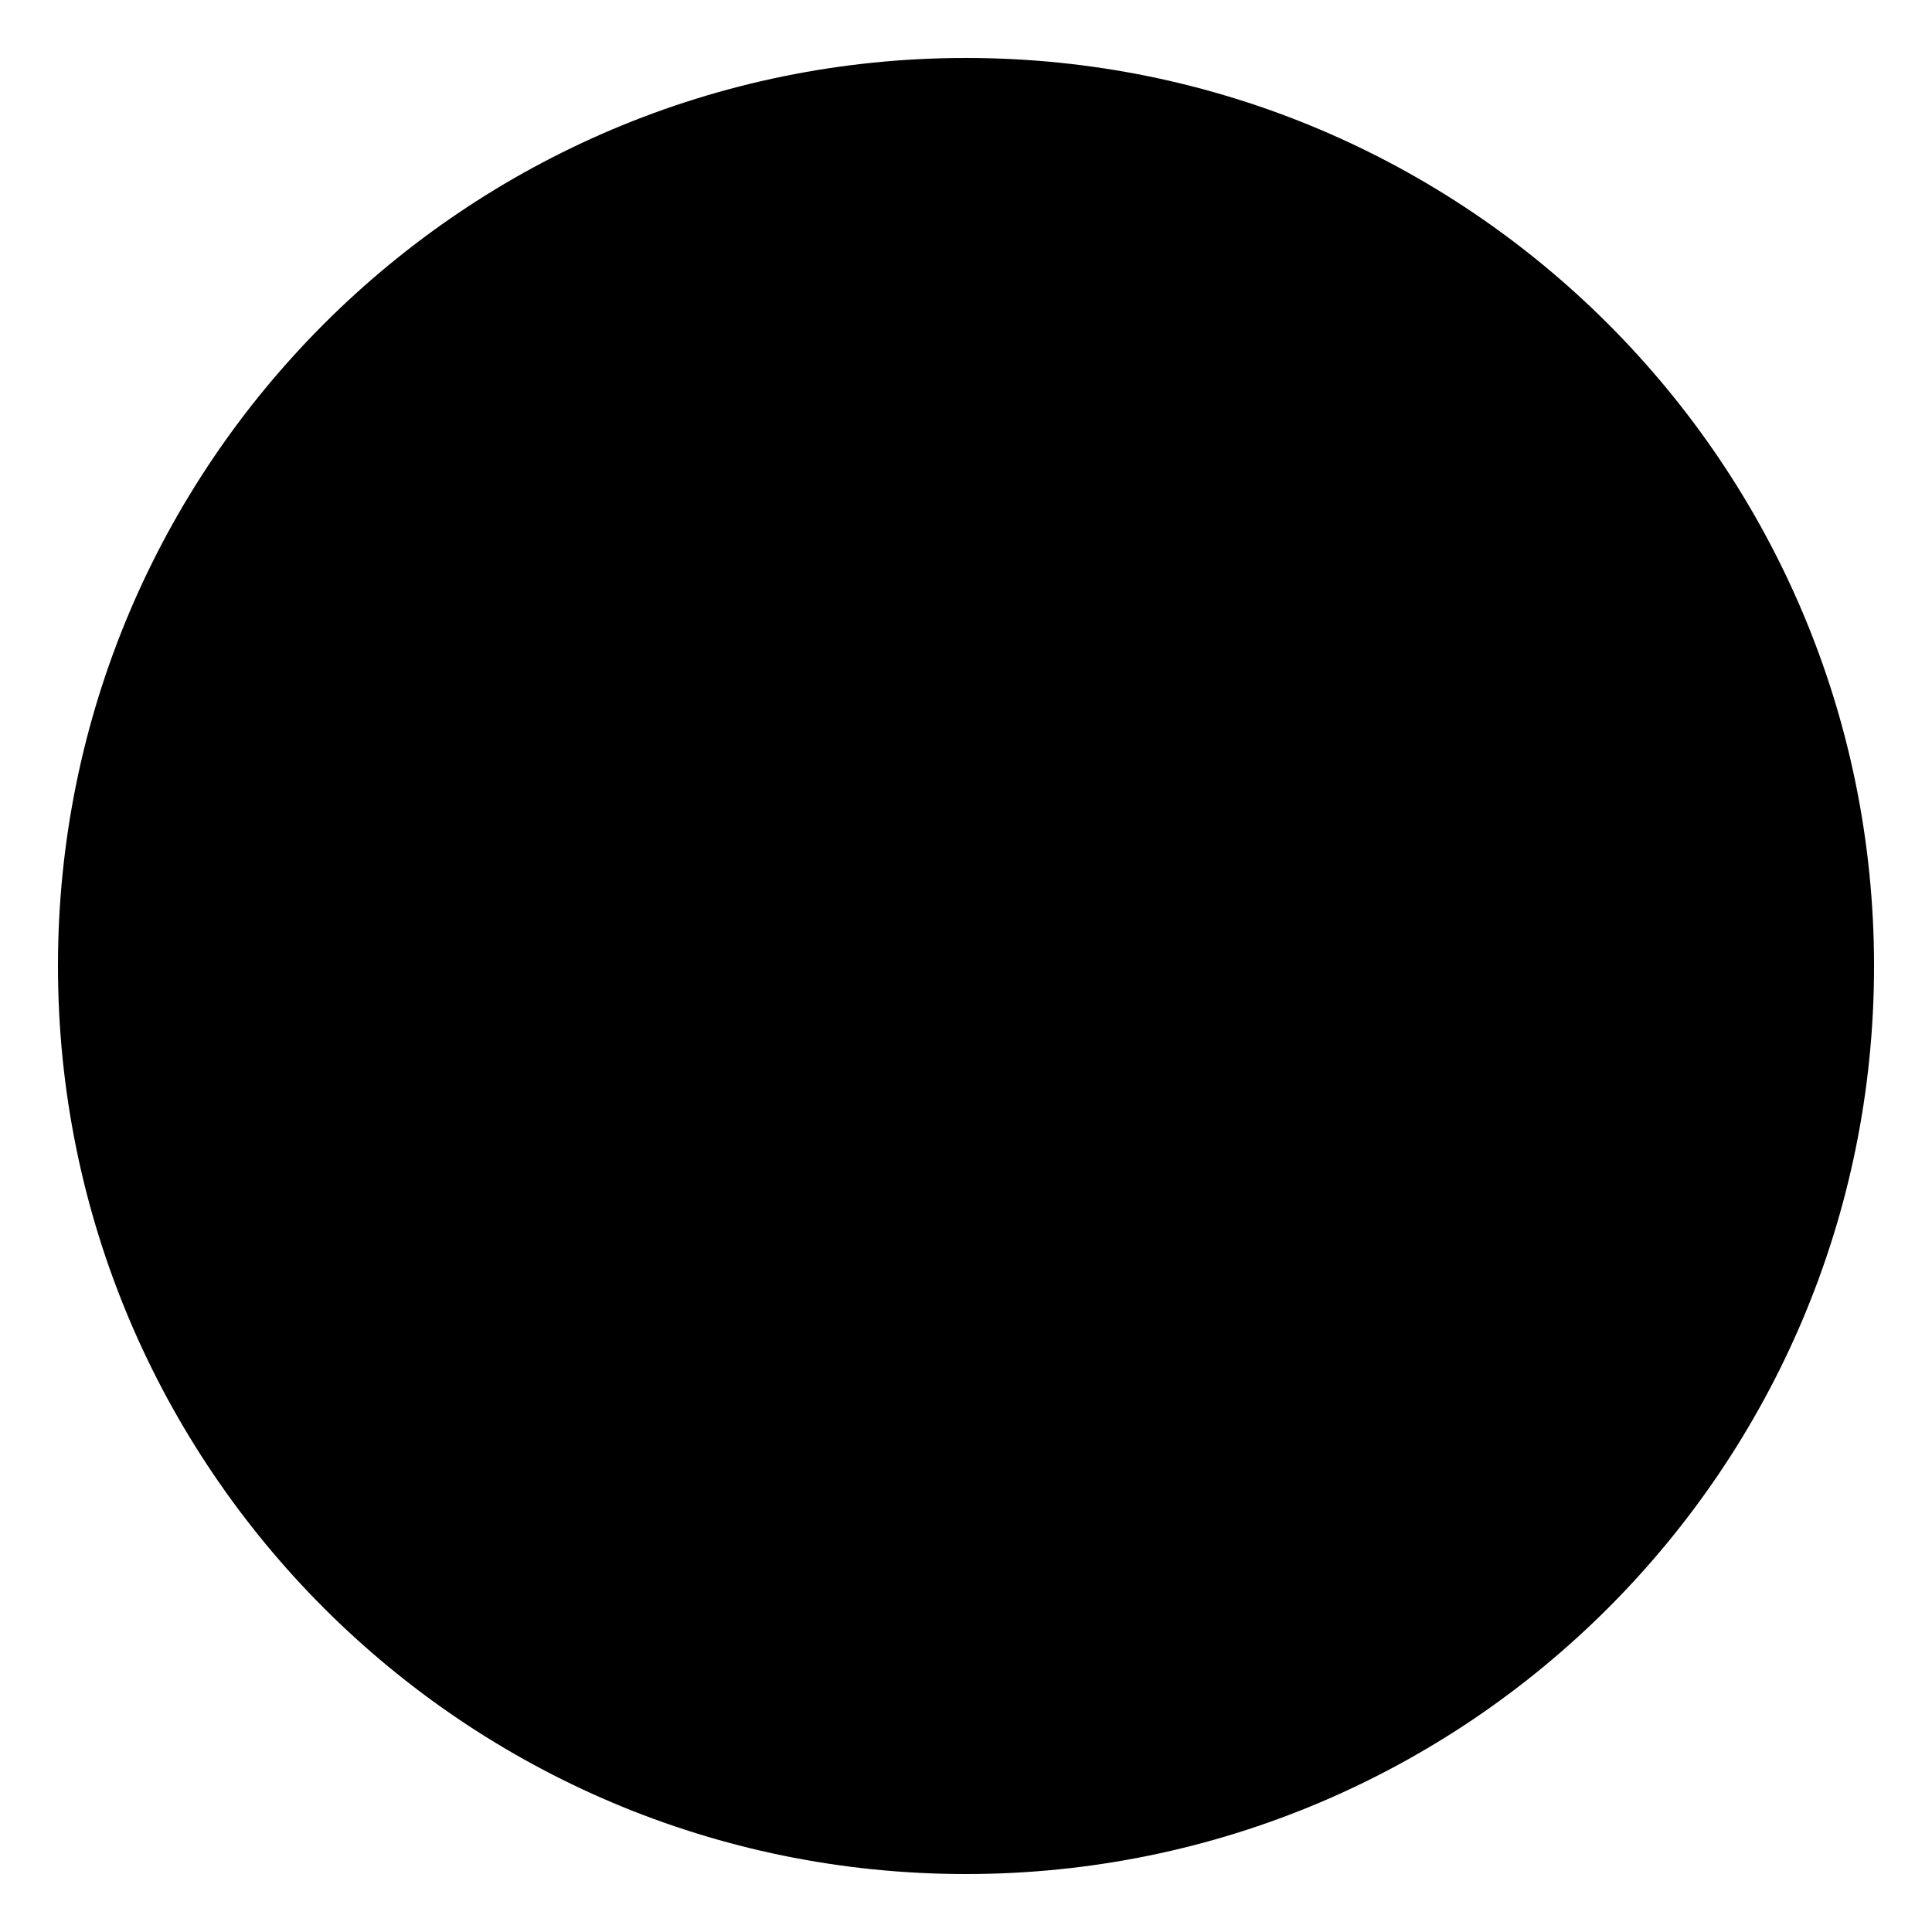
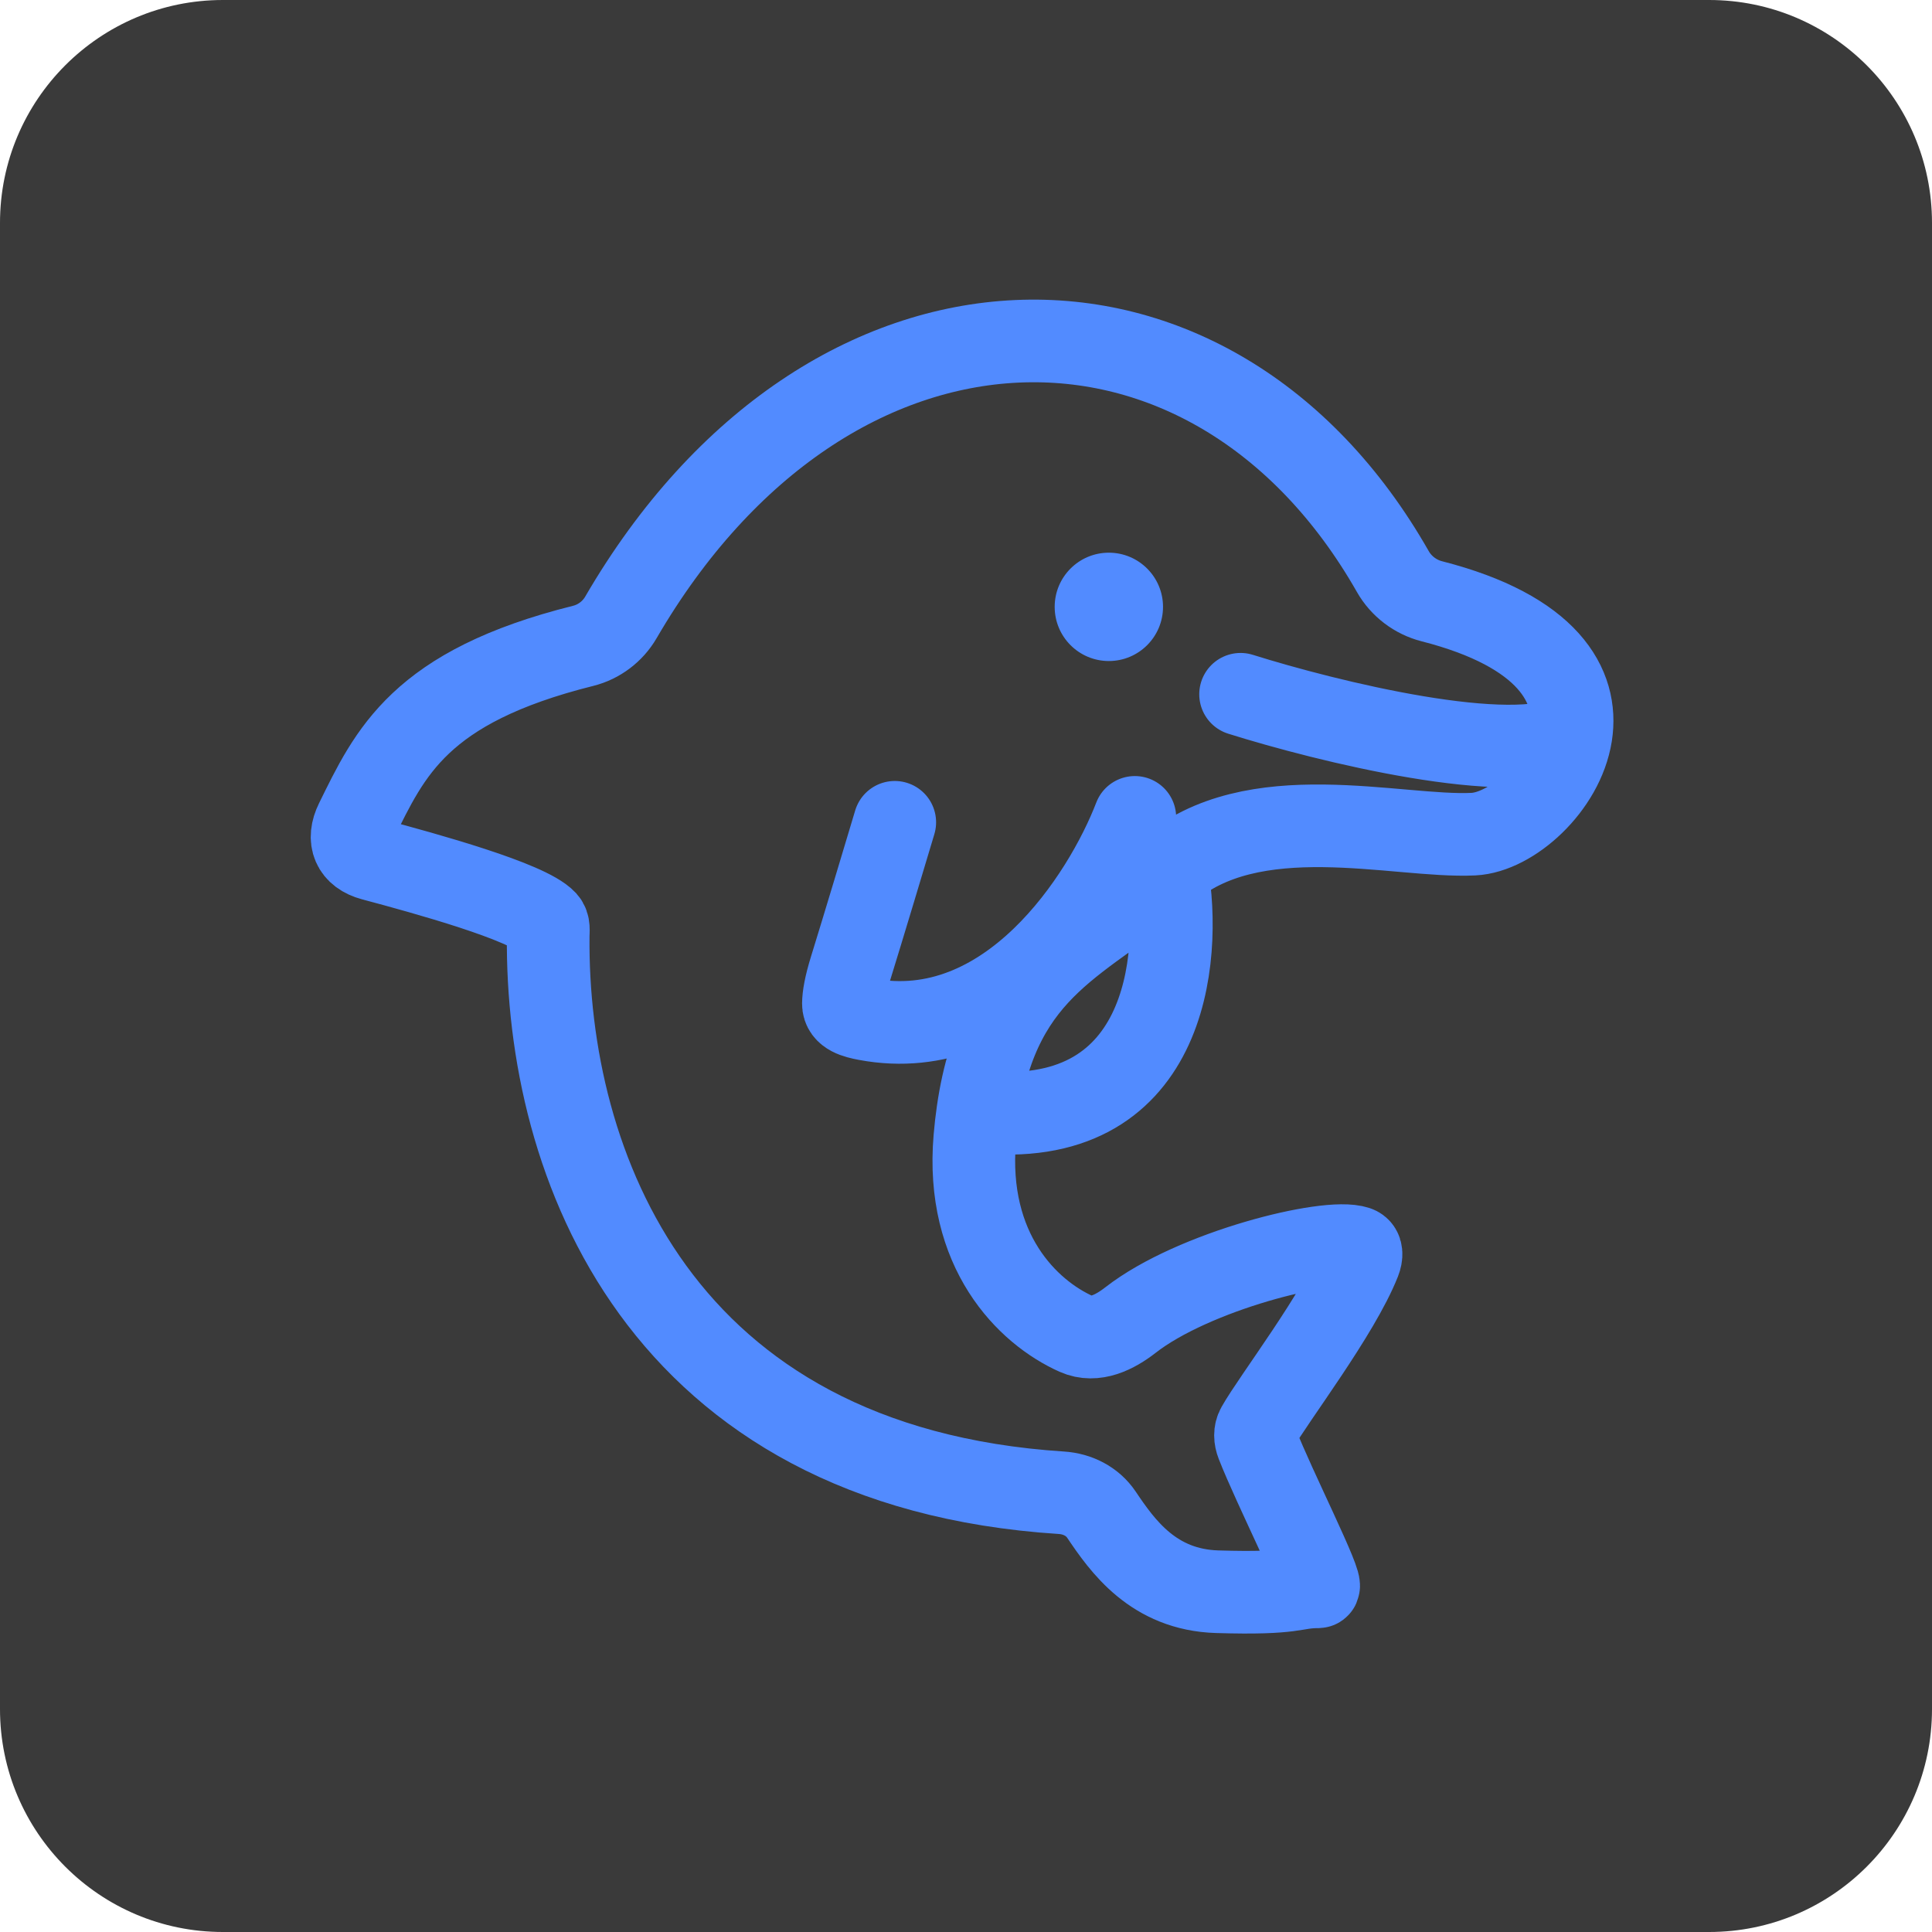
- <svg xmlns="http://www.w3.org/2000/svg" width="100" height="100">
-   <style>
-     path {
-        
-        stroke: black;
-       stroke-width: 3px;
-     }
-   </style>
-   <circle cx="50" cy="50" r="47" />
+ <svg xmlns="http://www.w3.org/2000/svg" width="208" height="208" viewBox="0 0 208 208" fill="none">
+   <rect width="208" height="208" rx="24" fill="#3A3A3A" />
+   <path d="M125.623 93.781C134.768 85.697 150.408 90.203 158.625 89.805C162.714 89.607 168.246 84.718 169.133 79.119M125.623 93.781C116.968 101.433 107.601 103.624 105.274 119.676M125.623 93.781C127.299 103.341 125.575 121.903 105.274 119.676M105.274 119.676C105.142 120.586 105.032 121.54 104.947 122.542C103.916 134.658 110.61 141.271 115.89 143.624C117.869 144.507 120.001 143.451 121.709 142.119C128.488 136.833 142.946 133.221 146.076 134.291C146.662 134.491 146.595 135.216 146.368 135.792C144.154 141.42 137.097 150.614 135.392 153.647C135.076 154.209 135.117 154.844 135.351 155.445C137.163 160.113 142.602 170.809 141.91 170.836C139.181 170.836 139.657 171.631 131.042 171.366C124.169 171.155 120.849 166.441 118.576 163.063C117.611 161.629 115.996 160.822 114.272 160.711C70.886 157.917 58.783 125.261 59.019 100.757C59.024 100.201 59.133 99.587 58.756 99.179C56.812 97.078 45.826 94.043 40.131 92.526C38.016 91.963 37.374 90.396 38.342 88.434C41.985 81.045 45.148 73.937 62.78 69.533C64.482 69.108 65.96 67.994 66.842 66.478C89.23 27.985 130.481 27.333 149.955 61.538C150.859 63.126 152.388 64.283 154.158 64.735C166.677 67.936 169.968 73.842 169.133 79.119M122.177 87.999C118.853 96.65 108.549 112.609 93.264 109.732C92.144 109.521 90.789 109.189 90.8 108.049C90.807 107.273 91.009 106.083 91.561 104.301C92.939 99.848 95.316 91.931 96.332 88.529M133.56 74.745C142.829 77.661 162.919 82.618 169.133 79.119" stroke="#528BFF" stroke-width="8.896" stroke-linecap="round" />
+   <circle cx="119.379" cy="65.335" r="5.49" fill="#528BFF" stroke="#528BFF" stroke-width="0.684" />
</svg>
